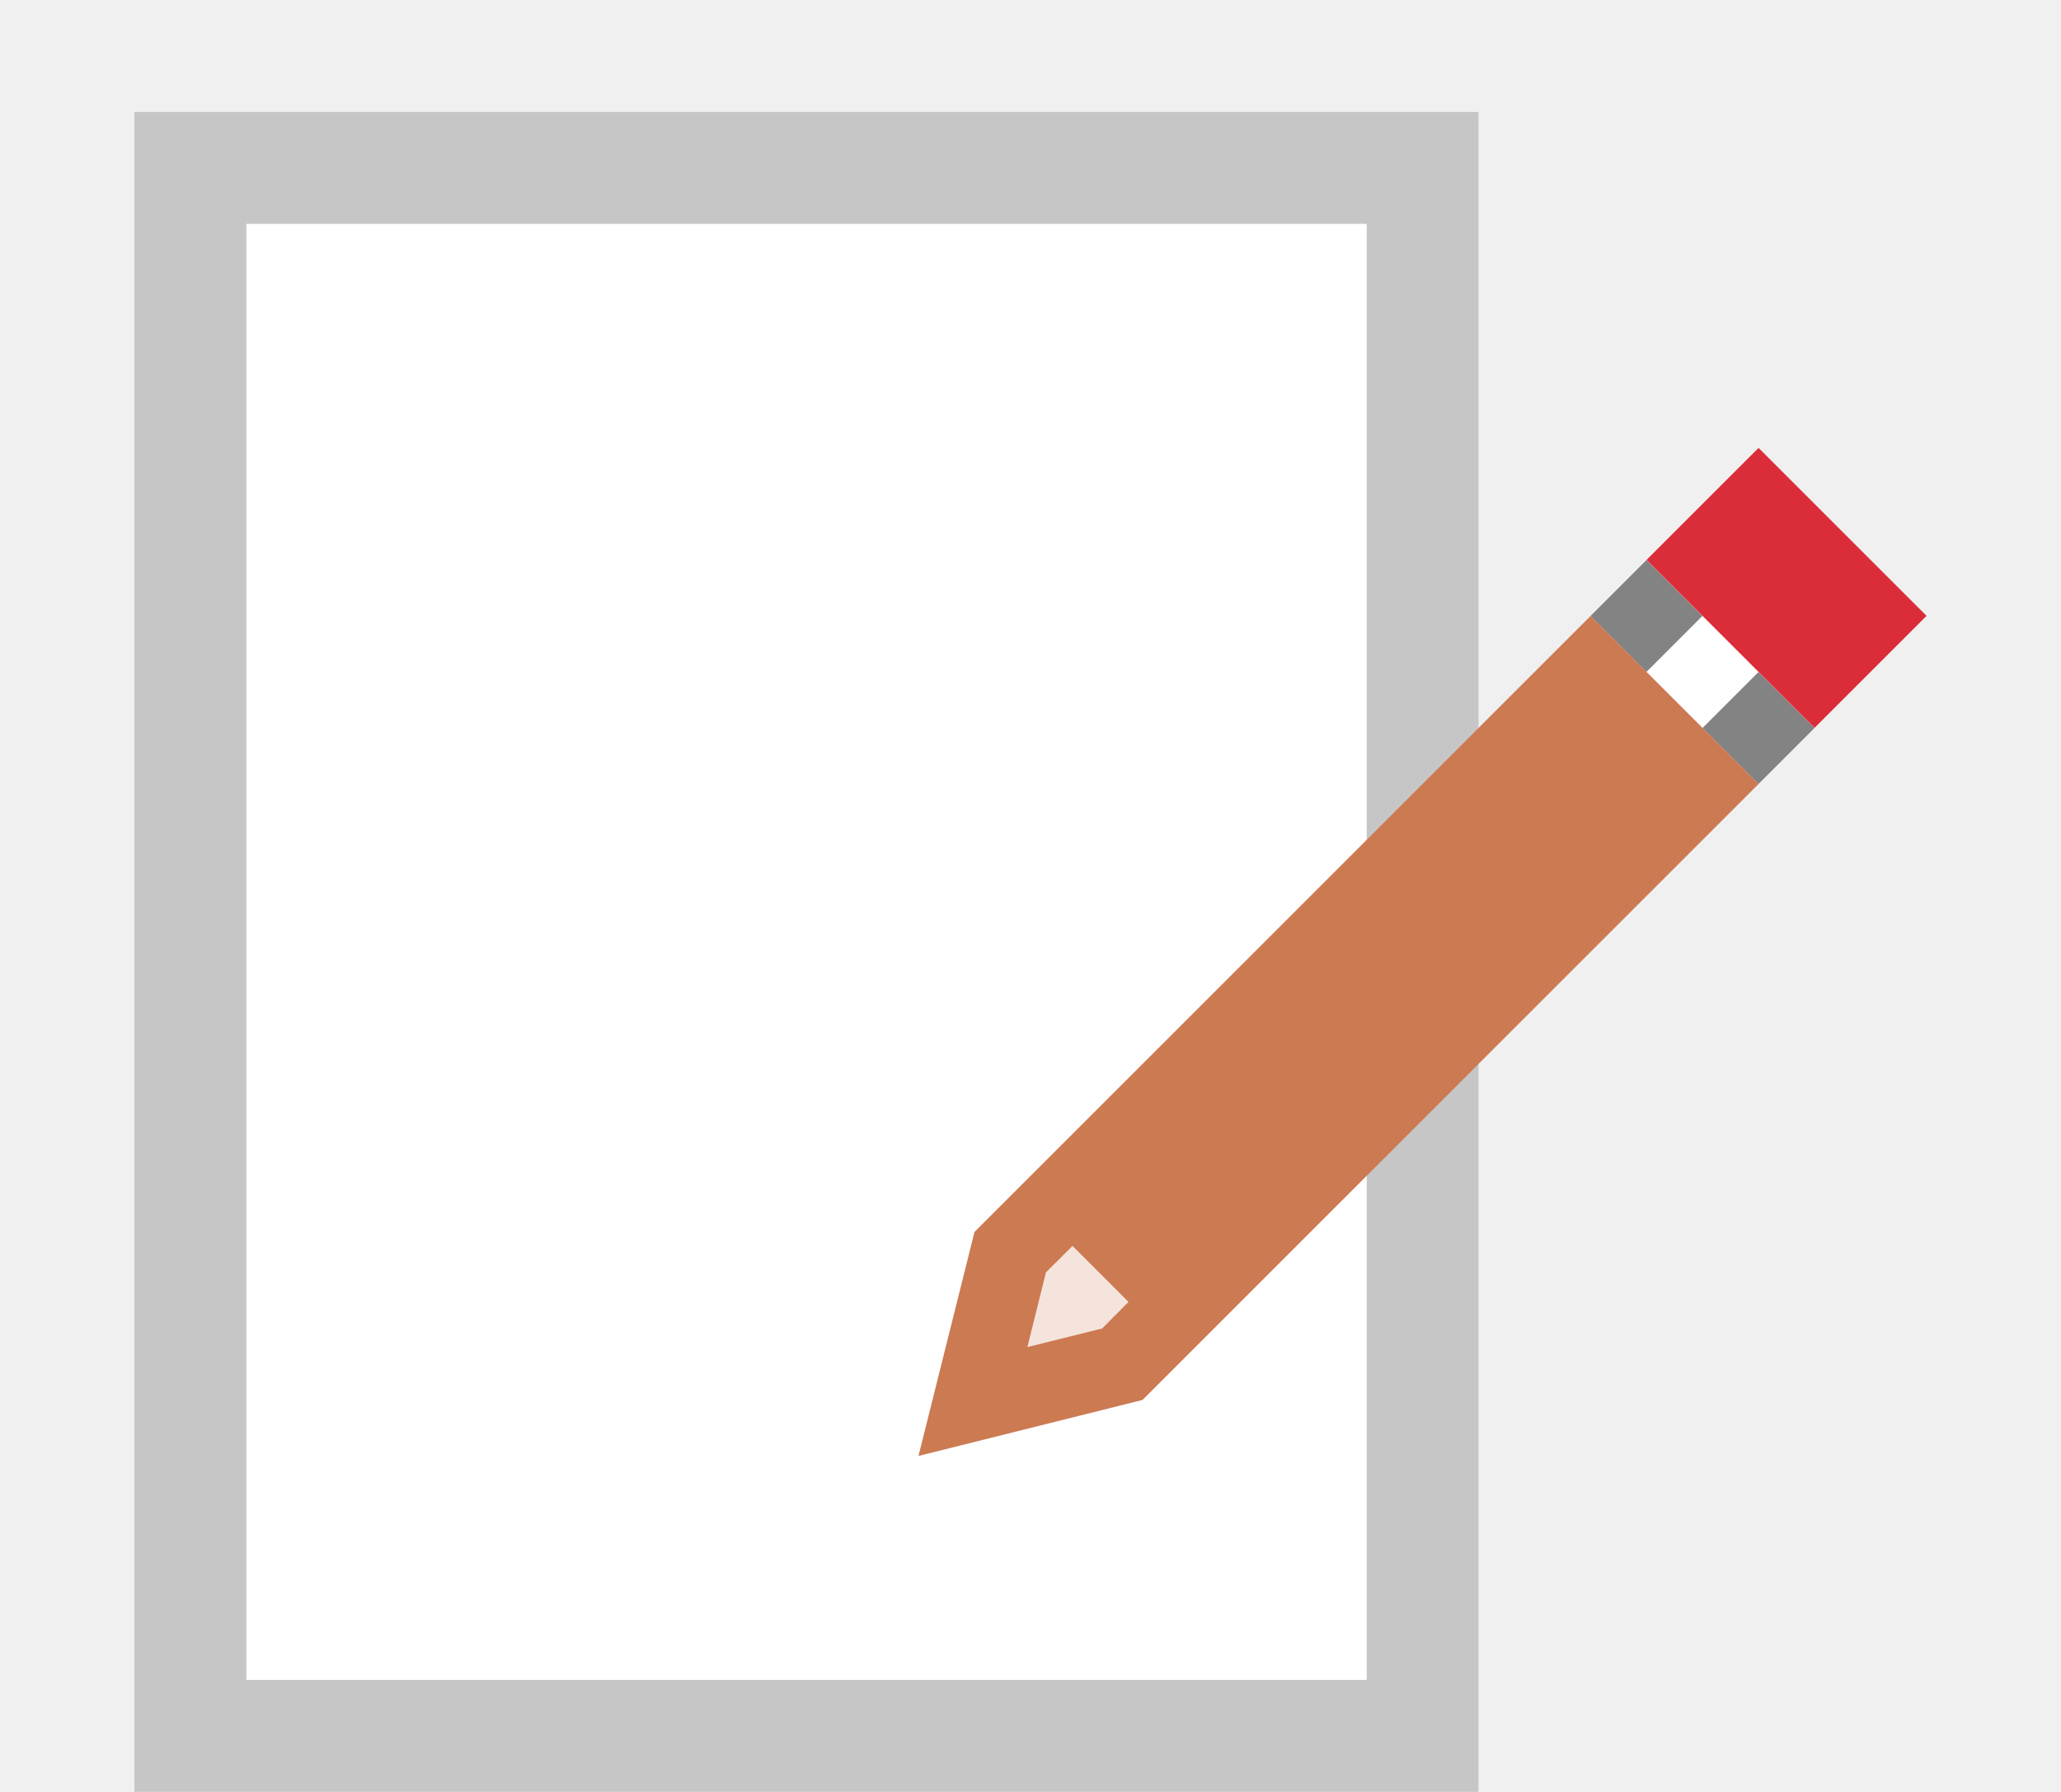
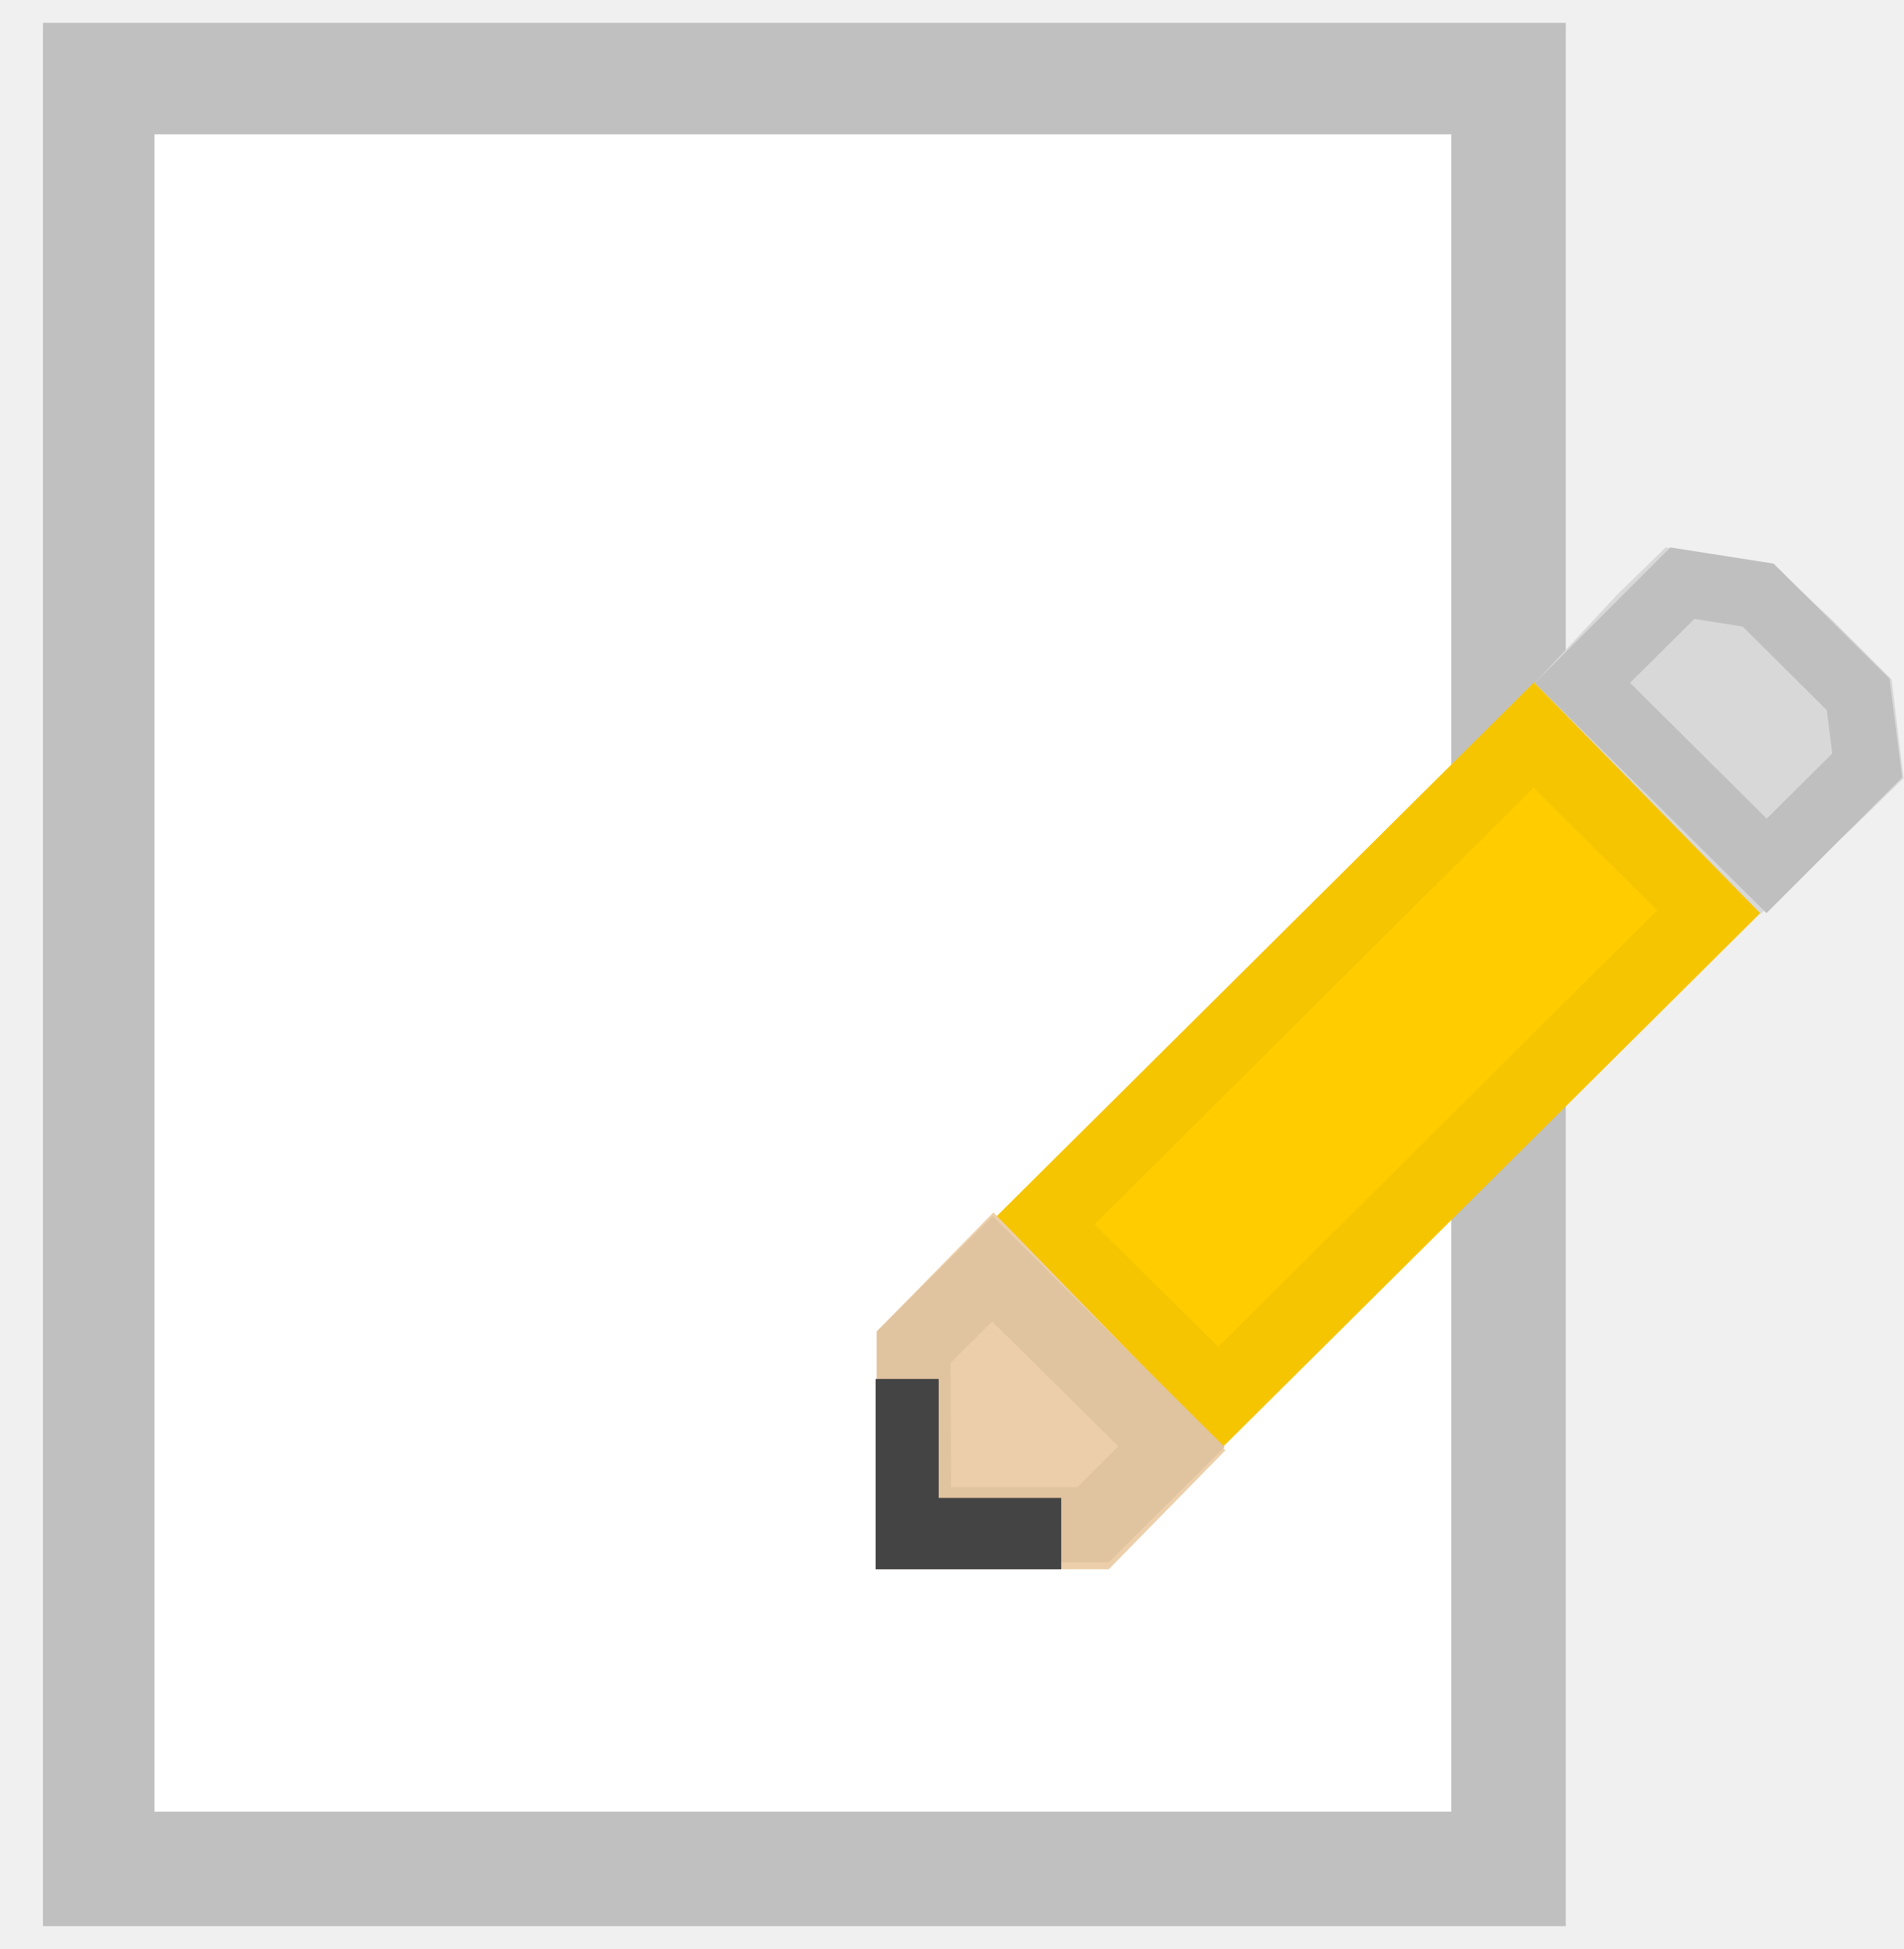
<svg xmlns="http://www.w3.org/2000/svg" xmlns:xlink="http://www.w3.org/1999/xlink">
  <symbol id="manuscript" viewBox="0 0 16 16">
-     <rect y="1" width="12" height="15" fill="#fff" opacity="0.5" />
-     <path d="M11,2V15H1V2H11m1-1H0V16H12V1Z" opacity="0.2" />
-     <rect x="1" y="2" width="10" height="13" fill="#fff" />
-     <rect x="13.146" y="5.146" width="0.707" height="0.707" transform="translate(0.065 11.157) rotate(-45)" fill="#fff" opacity="0.5" />
-     <rect x="13.146" y="5.146" width="0.707" height="0.707" transform="translate(0.065 11.157) rotate(-45)" opacity="0.47" />
-     <rect x="13.646" y="5.646" width="0.707" height="0.707" transform="translate(-0.142 11.657) rotate(-45)" fill="#fff" />
-     <rect x="14.146" y="6.146" width="0.707" height="0.707" transform="translate(-0.349 12.157) rotate(-45)" fill="#fff" opacity="0.5" />
-     <rect x="14.146" y="6.146" width="0.707" height="0.707" transform="translate(-0.349 12.157) rotate(-45)" opacity="0.47" />
-     <rect x="14.043" y="4.189" width="1.414" height="2.121" transform="translate(0.608 11.967) rotate(-45)" fill="#db2c3a" />
-     <polygon points="9 12.5 14.5 7 13 5.5 7.5 11 7 13 9 12.5" fill="#cc7a52" />
-     <polygon points="8.375 11.125 8.138 11.361 7.972 12.028 8.639 11.862 8.875 11.625 8.375 11.125" fill="#f5e4dc" />
+     <rect x="1.3" y=".938" width="10.9" height="14.1" fill="#fff" />
+     <path d="m0.361 0h12.8v16h-12.8zm0.937 0.937v14.1h10.9v-14.1z" opacity=".2" />
+     <polygon points="8.31 10.1 12.9 5.54 14.8 7.46 10.2 12" fill="#fc0" fill-rule="evenodd" />
+     <path d="m8.31 10.1 4.58-4.55 1.93 1.91-4.58 4.55zm1.93 1.03 3.69-3.67-1.04-1.03-3.69 3.67z" fill="#f6c501" />
+     <polygon points="7.37 11 8.35 10 10.3 12 9.32 13 7.37 13" fill="#eccfaa" fill-rule="evenodd" />
+     <path d="m7.37 11 0.974-0.968 1.95 1.94-0.974 0.968h-1.95zm0.625 1.31h1.06l0.345-0.343-1.06-1.05-0.349 0.347z" fill="#e0c39f" />
+     <polygon points="7.36 11.4 7.36 13 8.92 13 8.92 12.4 7.89 12.4 7.89 11.4" fill="#444" />
+     <polygon points="14 4.41 14.9 4.55 15.4 5.02 15.9 5.52 16 6.35 15.6 6.74 14.8 7.49 12.9 5.55 13.6 4.8" fill="#d8d8d8" fill-rule="evenodd" />
+     <path d="m12.9 5.55 1.14-1.14 0.868 0.136 0.974 0.967 0.106 0.831-1.14 1.14zm1.95 1.14 0.551-0.548-0.046-0.364-0.707-0.703-0.406-0.064-0.541 0.537z" fill="#bfbfbf" />
  </symbol>
-   <symbol id="manuscript-white">
-     <path d="M16,5.5,14.5,4,12,6.5V1H0V16H12V9.5Zm-2,0,.5.5-.5.5L13.5,6ZM11,15H1V2H11V7.5L7.5,11,7,13l2-.5,2-2ZM8.875,11.625l-.236.237-.667.166.166-.667.237-.236Z" fill="#fff" />
-     <polygon points="8.375 11.125 8.138 11.361 7.972 12.028 8.639 11.862 8.875 11.625 8.375 11.125" fill="#fff" opacity="0.2" />
+   <symbol id="manuscript-white" viewBox="0 0 16 16" fill="#fff" fill-rule="evenodd">
+     <path d="m0.361 0h12.8v16h-12.8zm0.937 0.937v14.1h10.9v-14.1z" fill-rule="nonzero" />
+     <polygon points="14.8 7.46 10.2 12 8.31 10.1 12.9 5.54" />
+     <path d="m8.31 10.1 4.58-4.55 1.93 1.91-4.58 4.55zm1.93 1.03 3.69-3.67-1.04-1.03-3.69 3.67z" fill-rule="nonzero" />
+     <path d="m7.37 11 0.974-0.968 1.95 1.94-0.974 0.968h-1.95zm0.625 1.31h1.06l0.345-0.343-1.06-1.05-0.349 0.347z" fill-rule="nonzero" />
+     <path d="m12.9 5.55 1.14-1.14 0.868 0.136 0.974 0.967 0.106 0.831-1.14 1.14zm1.95 1.14 0.551-0.548-0.046-0.364-0.707-0.703-0.406-0.064-0.541 0.537z" fill-rule="nonzero" />
  </symbol>
  <use xlink:href="#manuscript" viewBox="0 0 16 16" />
</svg>
